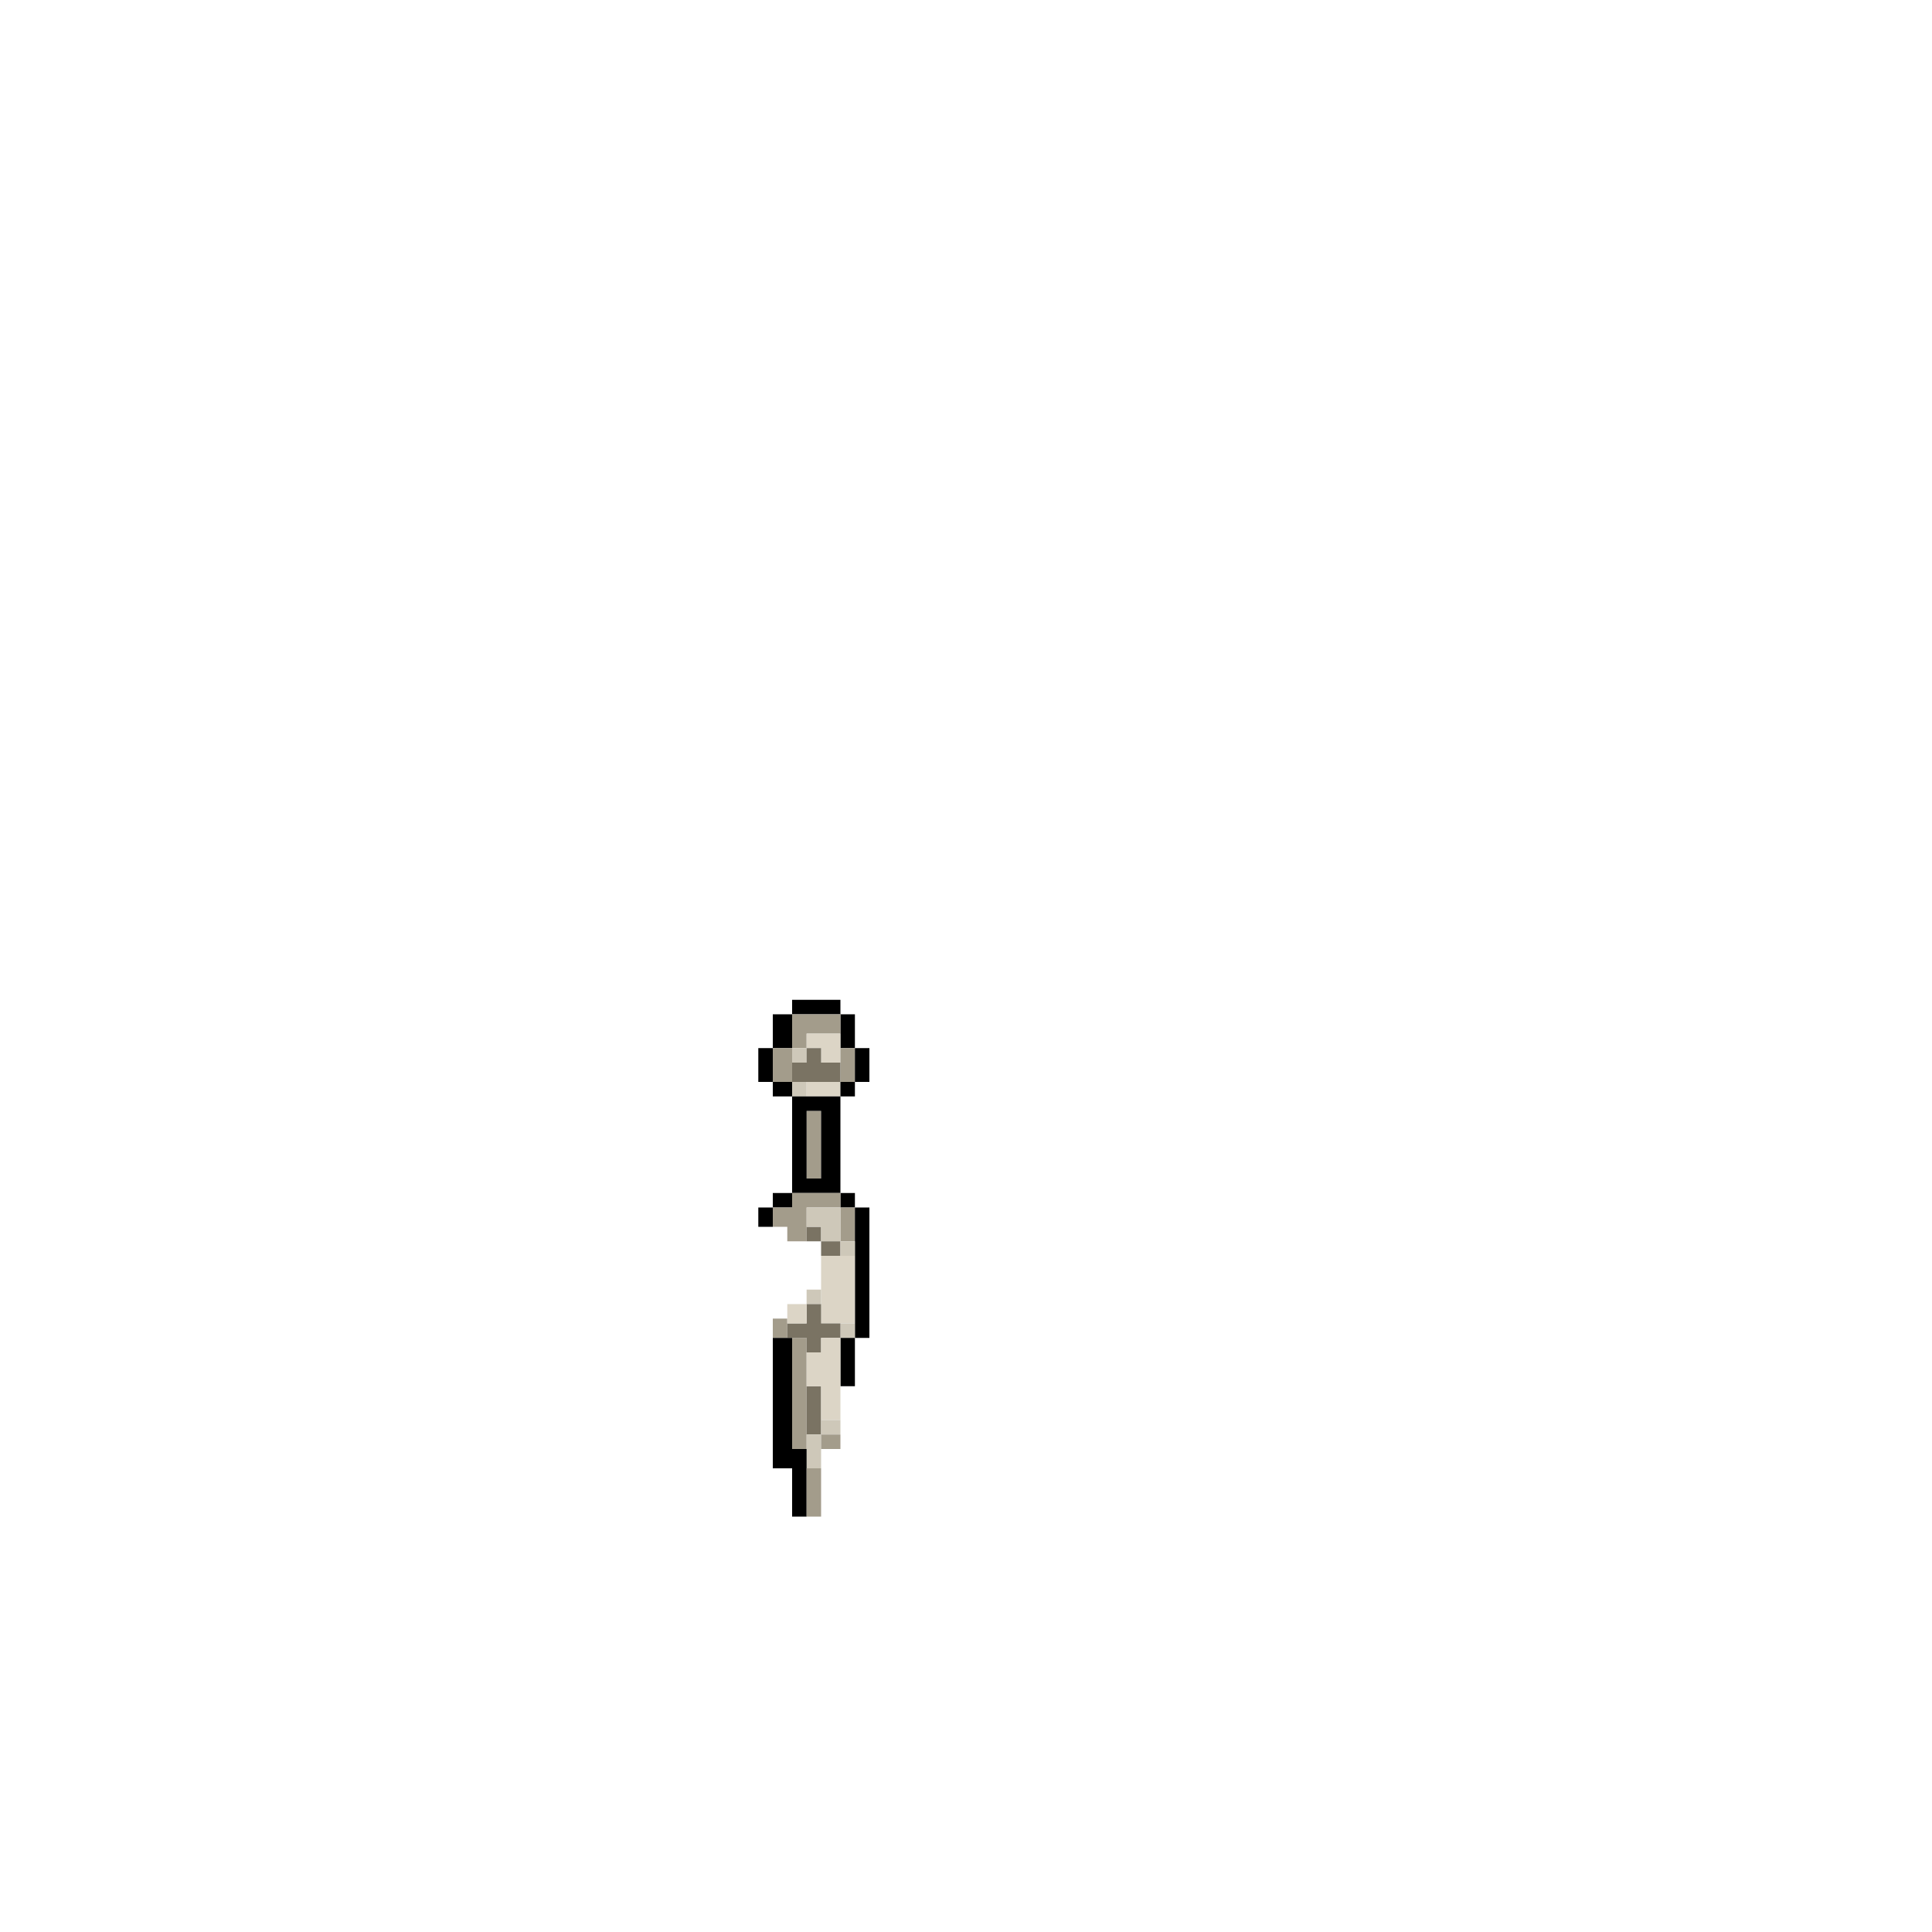
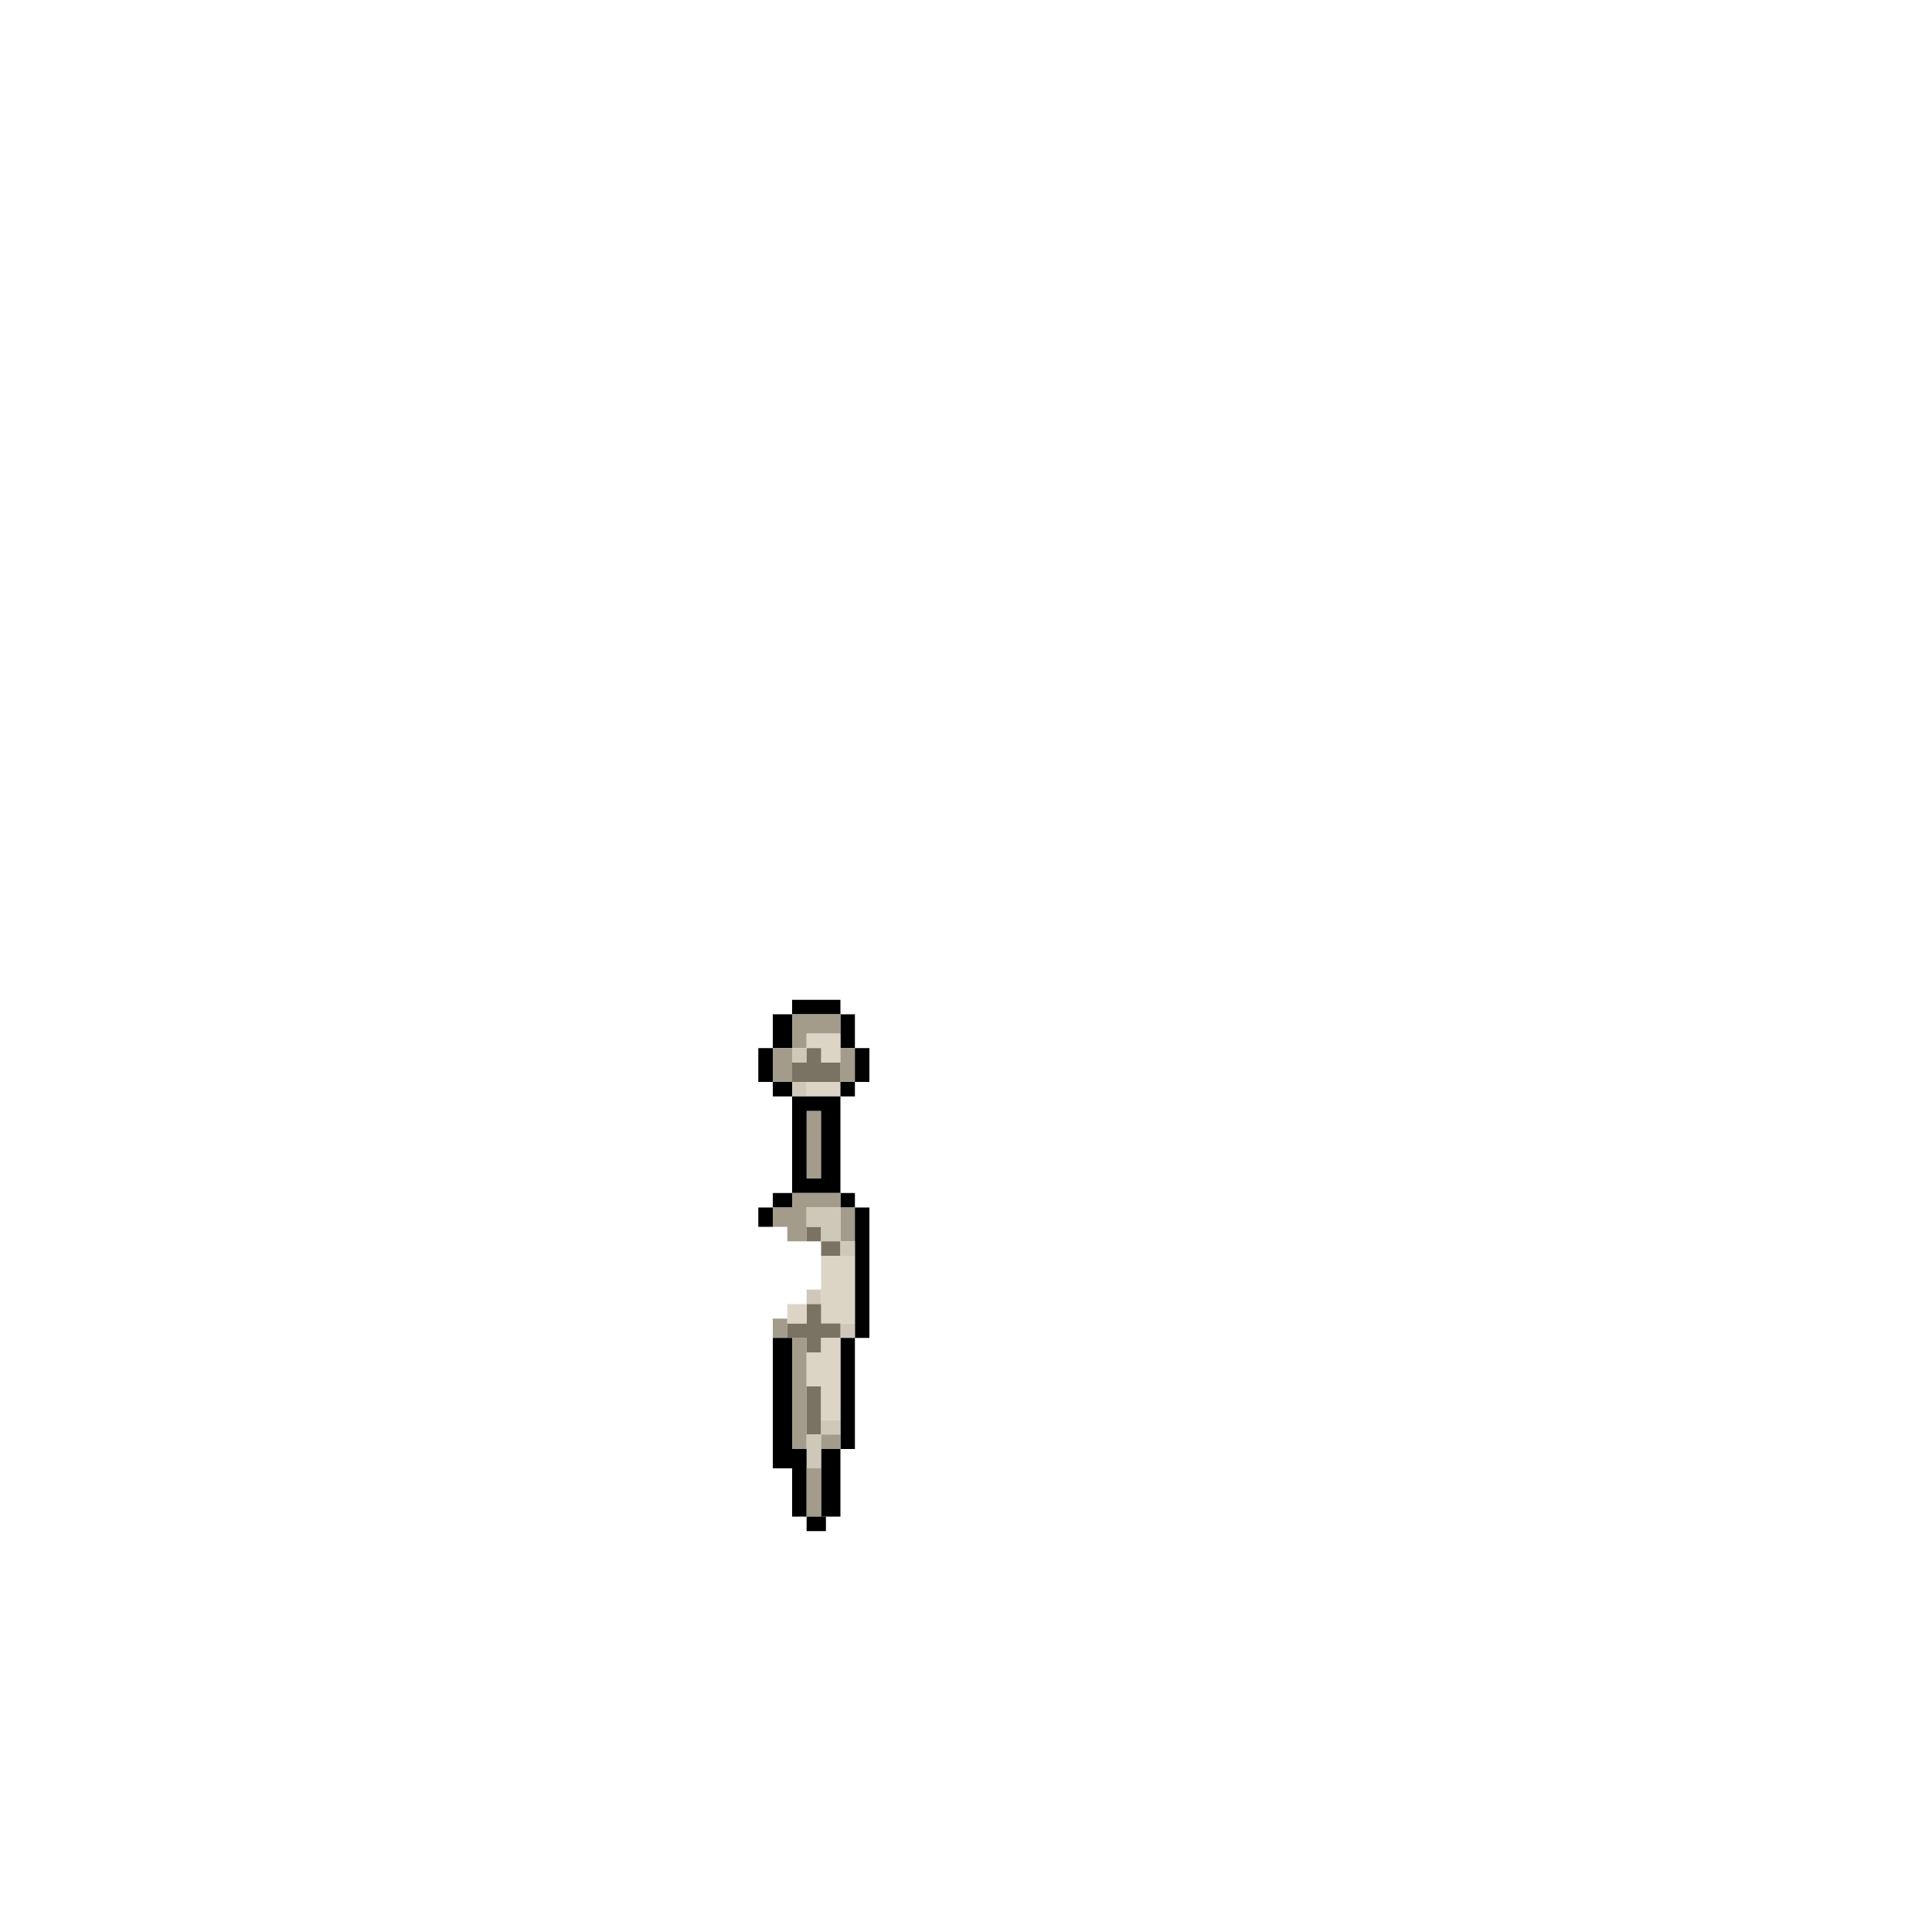
<svg xmlns="http://www.w3.org/2000/svg" width="400" height="400" fill="none">
  <path fill="#000" d="M174 207h-10v3h10zm-10 3h-4v7h4zm13 0h-3v7h3z" />
  <path fill="#A39C8B" fill-rule="evenodd" d="M164 210h10v4h-7v3h-3z" clip-rule="evenodd" />
  <path fill="#000" d="M160 217h-3v7h3z" />
  <path fill="#A39C8B" d="M164 217h-4v7h4z" />
  <path fill="#CEC8B9" d="M167 217h-3v3h3z" />
  <path fill="#DCD5C6" fill-rule="evenodd" d="M167 214h7v6h-4v-3h-3z" clip-rule="evenodd" />
  <path fill="#A39C8B" d="M177 217h-3v7h3z" />
  <path fill="#000" d="M180 217h-3v7h3z" />
  <path fill="#7A7363" fill-rule="evenodd" d="M167 217h3v3h4v4h-10v-4h3z" clip-rule="evenodd" />
  <path fill="#000" d="M164 224h-4v3h4z" />
  <path fill="#CEC8B9" d="M167 224h-3v3h3z" />
  <path fill="#DCD5C6" d="M174 224h-7v3h7z" />
  <path fill="#000" d="M177 224h-3v3h3z" />
  <path fill="#A39C8B" d="M170 230h-3v14h3z" />
  <path fill="#000" fill-rule="evenodd" d="M164 227h10v20h-10zm3 17h3v-14h-3z" clip-rule="evenodd" />
  <path fill="#000" d="M164 247h-4v3h4zm13 0h-3v3h3zm-17 3h-3v4h3z" />
  <path fill="#A39C8B" d="M177 250h-3v7h3z" />
  <path fill="#000" d="M180 250h-3v27h3z" />
  <path fill="#A39C8B" fill-rule="evenodd" d="M174 247h-10v3h-4v4h3v3h4v-7h7z" clip-rule="evenodd" />
  <path fill="#7A7363" d="M170 254h-3v3h3z" />
  <path fill="#CEC8B9" fill-rule="evenodd" d="M167 250h7v7h-4v-3h-3z" clip-rule="evenodd" />
  <path fill="#7A7363" d="M174 257h-4v3h4z" />
  <path fill="#CEC8B9" d="M177 257h-3v3h3z" />
  <path fill="#DCD5C6" d="M177 260h-7v14h7z" />
  <path fill="#CEC8B9" d="M170 267h-3v3h3z" />
  <path fill="#A39C8B" d="M163 273h-3v4h3z" />
  <path fill="#CEC8B9" d="M177 274h-3v3h3z" />
  <path fill="#A39C8B" d="M167 277h-3v23h3z" />
  <path fill="#7A7363" fill-rule="evenodd" d="M170 270h-3v4h-4v3h4v3h3v-3h4v-3h-4z" clip-rule="evenodd" />
-   <path fill="#000" d="M177 277h-3v10h3z" />
+   <path fill="#000" d="M177 277h-3v23h3zm-3 23h-4v14h4z" />
  <path fill="#7A7363" d="M170 287h-3v10h3z" />
  <path fill="#DCD5C6" fill-rule="evenodd" d="M174 277h-4v3h-3v7h3v7h4z" clip-rule="evenodd" />
  <path fill="#CEC8B9" d="M174 294h-4v3h4zm-4 3h-3v7h3z" />
  <path fill="#A39C8B" d="M174 297h-4v3h4z" />
  <path fill="#000" fill-rule="evenodd" d="M164 277h-4v27h4v10h3v-14h-3z" clip-rule="evenodd" />
  <path fill="#A39C8B" d="M170 304h-3v10h3z" />
  <path fill="#DCD5C6" d="M163 270h4v4h-4z" />
+   <path fill="#000" d="M167 314h4v3h-4z" />
</svg>
